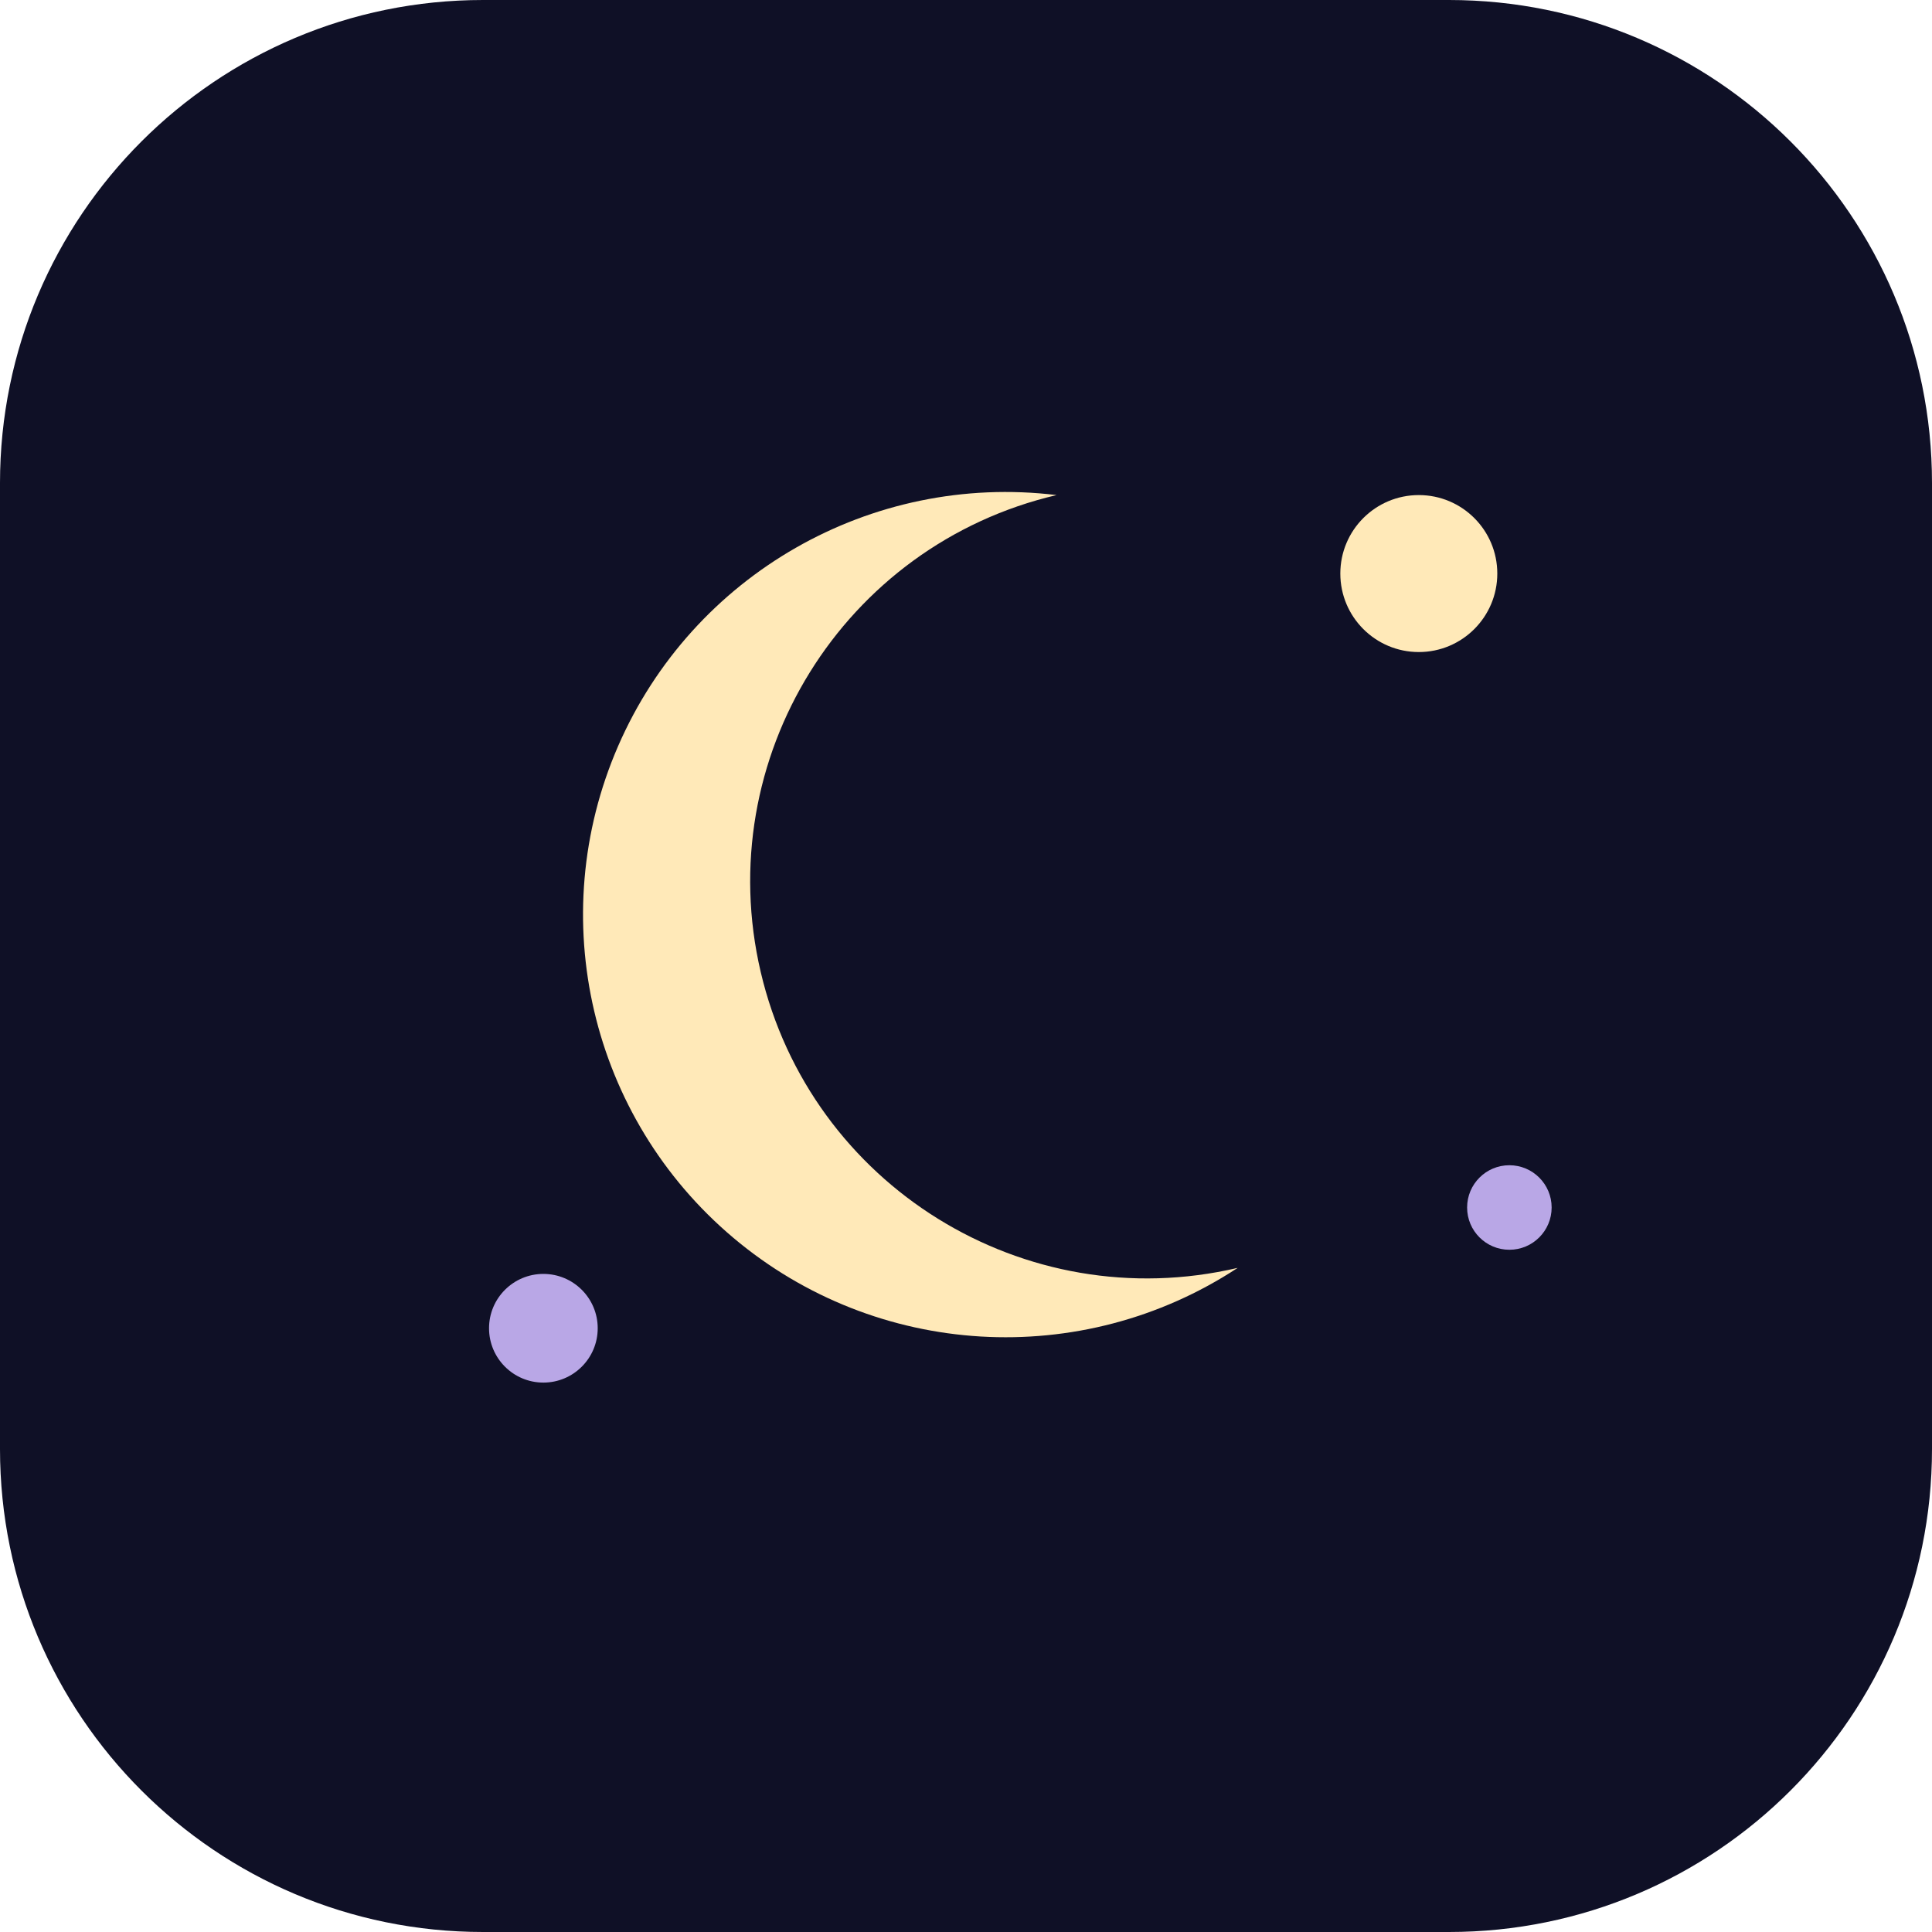
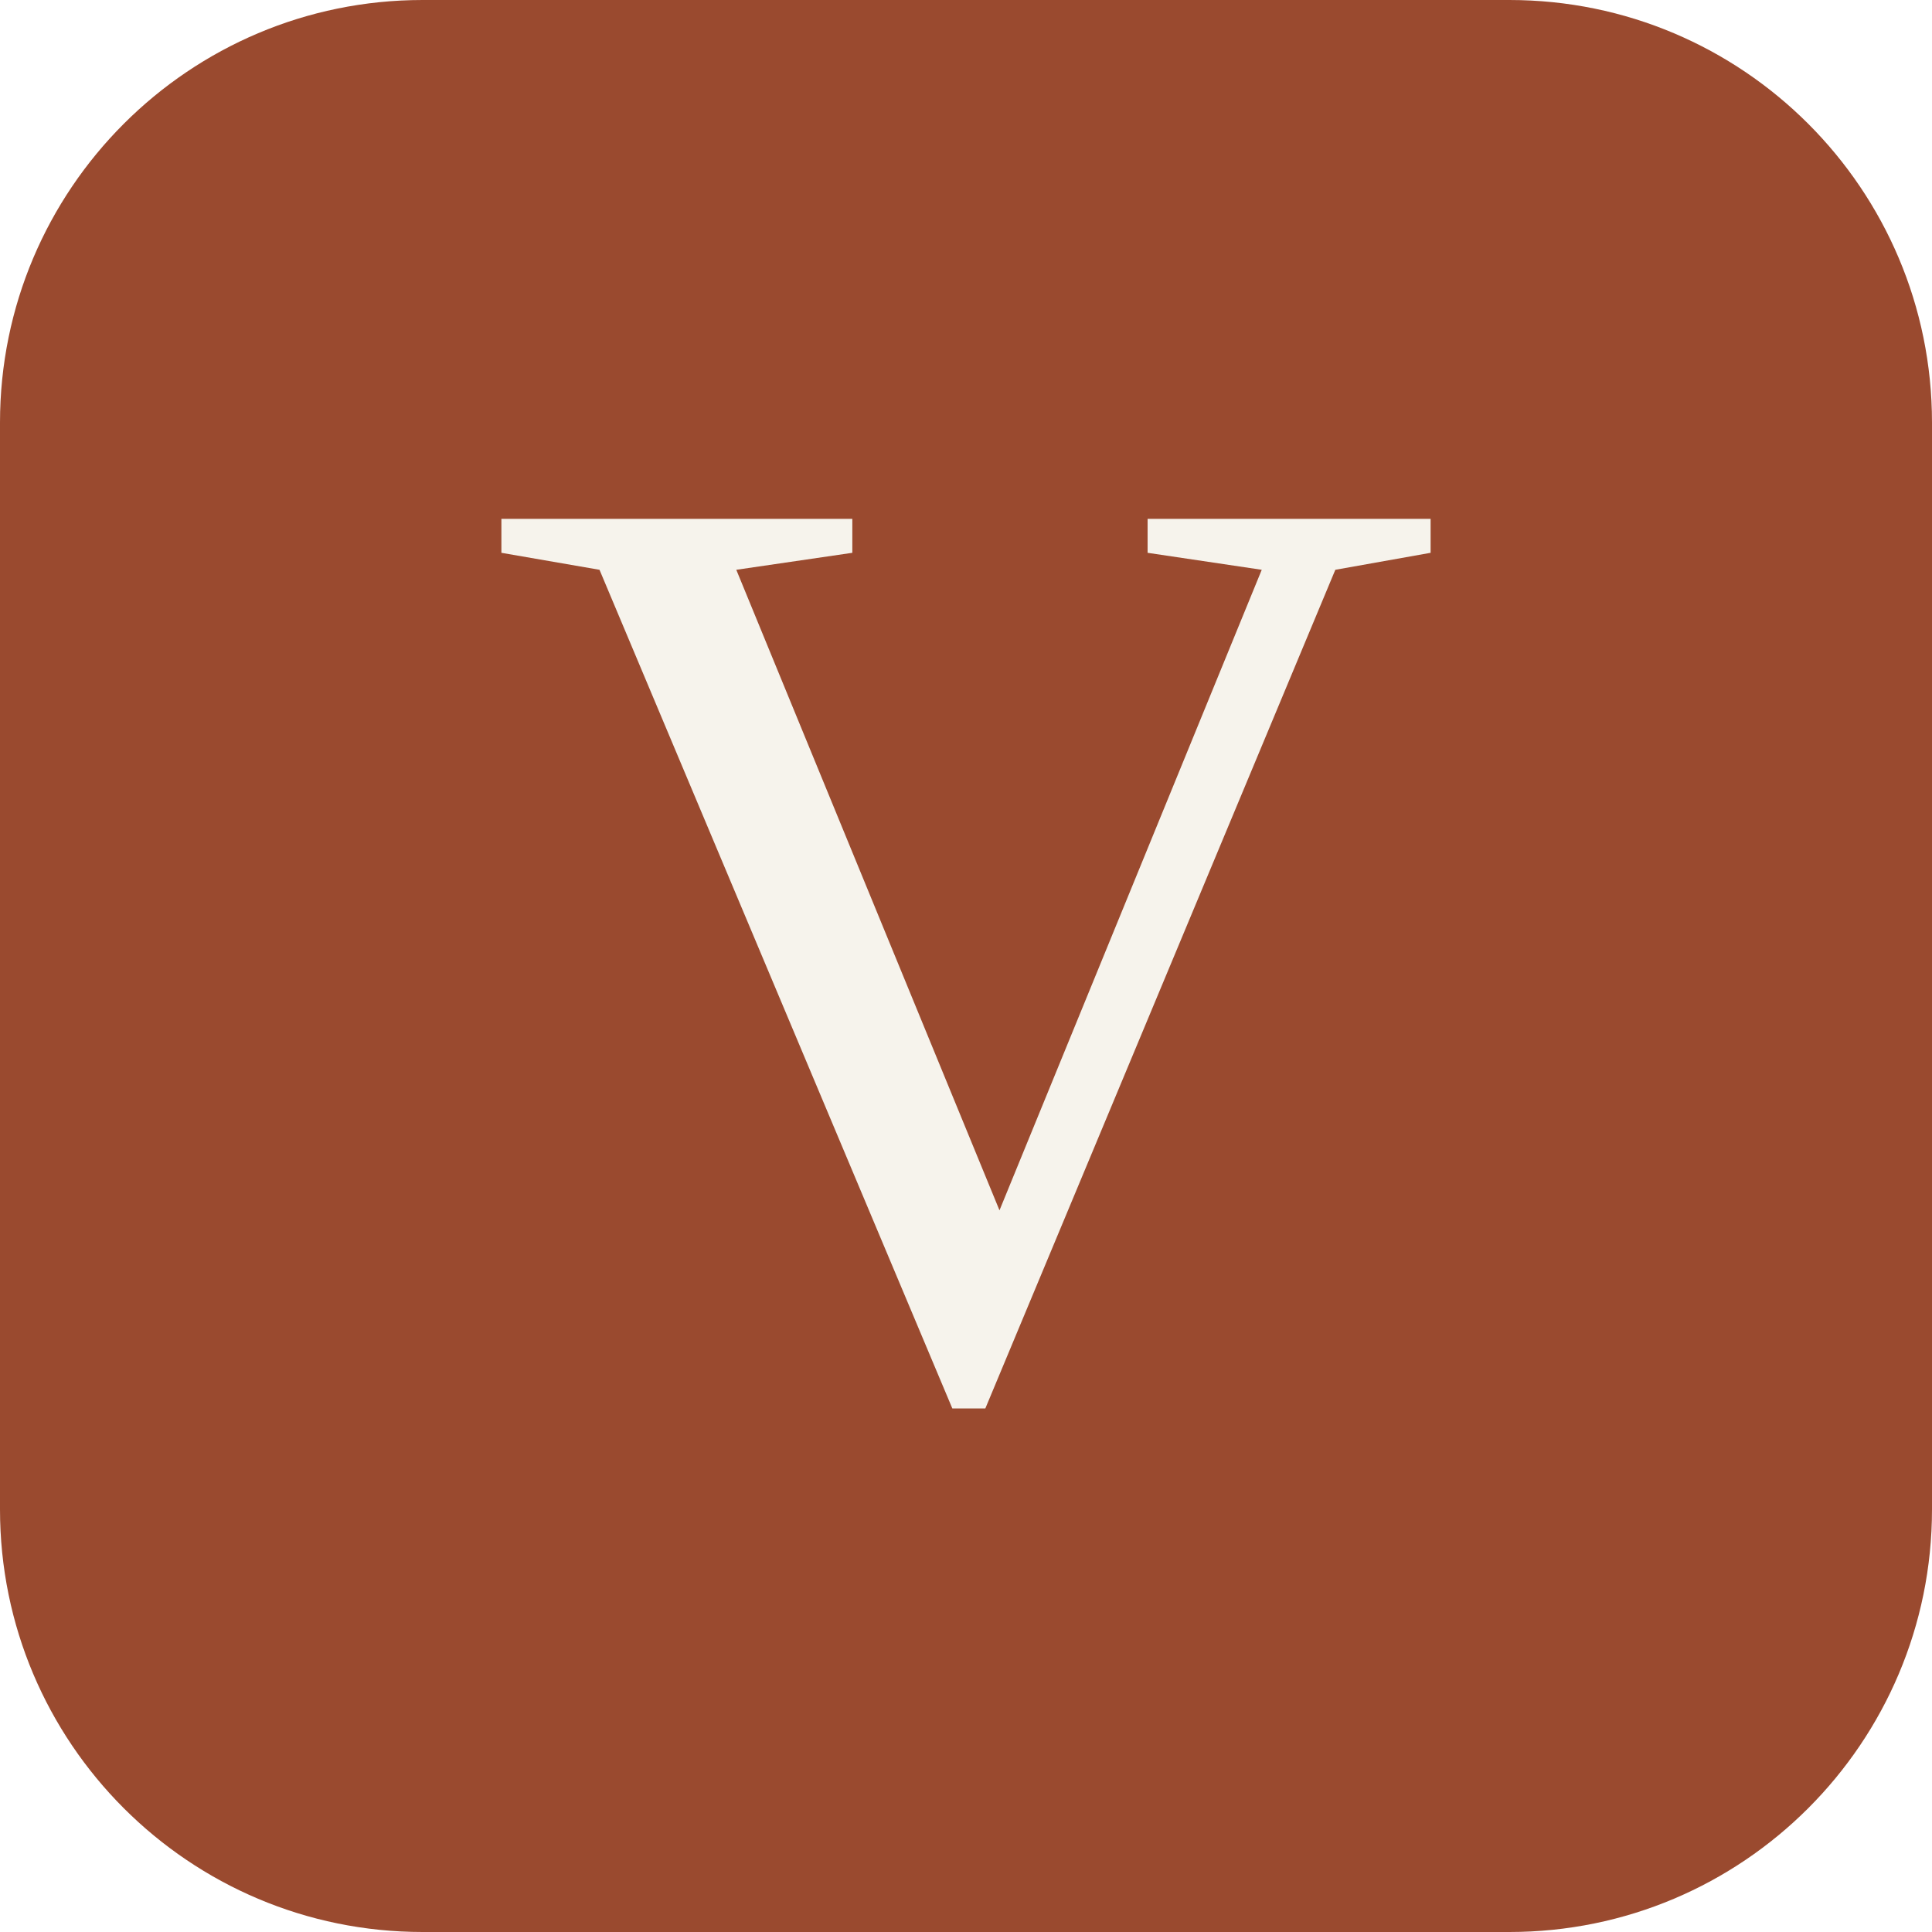
<svg xmlns="http://www.w3.org/2000/svg" viewBox="0 0 32 32">
-   <rect width="32" height="32" rx="8" fill="#0f1026" />
-   <path d="M20.5 21a7 7 0 1 1-3-12.8 5.6 5.6 0 1 0 3 12.8z" fill="#ffe9b8" />
-   <circle cx="23.5" cy="9.5" r="1.3" fill="#ffe9b8" />
-   <circle cx="9" cy="22" r="0.9" fill="#b9a7e6" />
-   <circle cx="25" cy="20" r="0.7" fill="#b9a7e6" />
+   <rect width="32" height="32" rx="7" fill="#9a4a2f" />
+   <text x="16" y="23" text-anchor="middle" font-family="Georgia, 'Times New Roman', serif" font-size="22" fill="#f6f3ec">V</text>
</svg>
